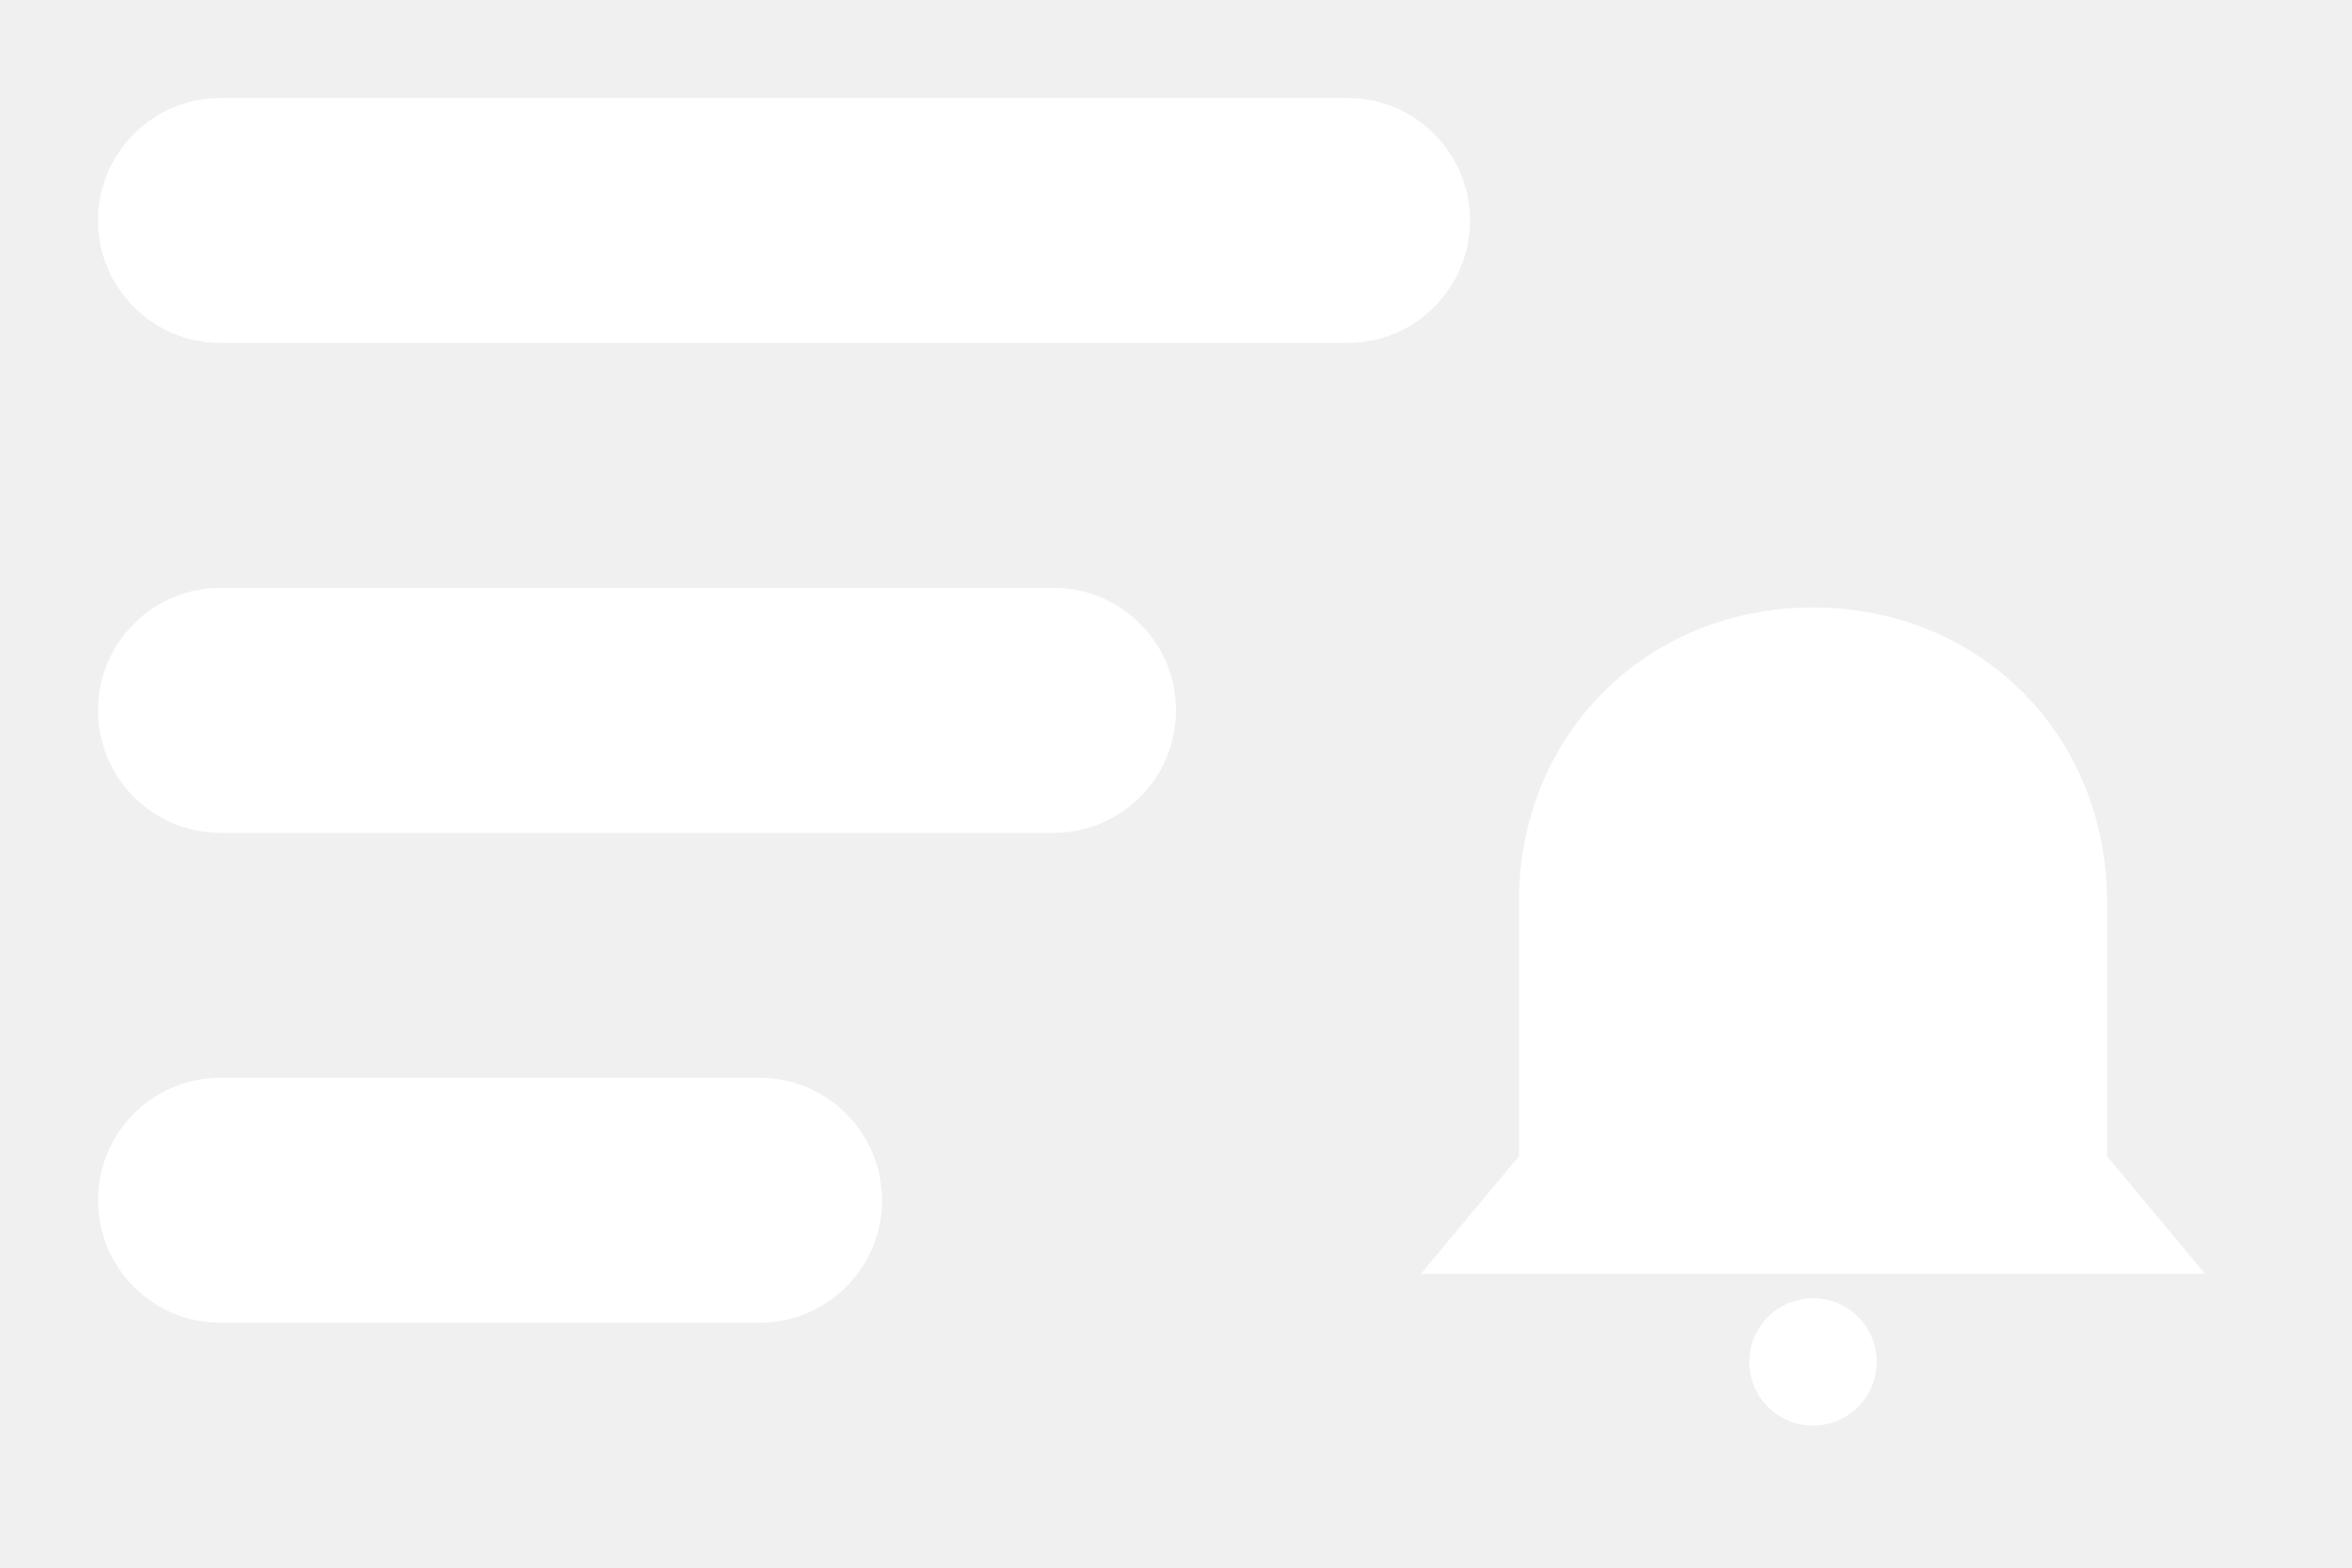
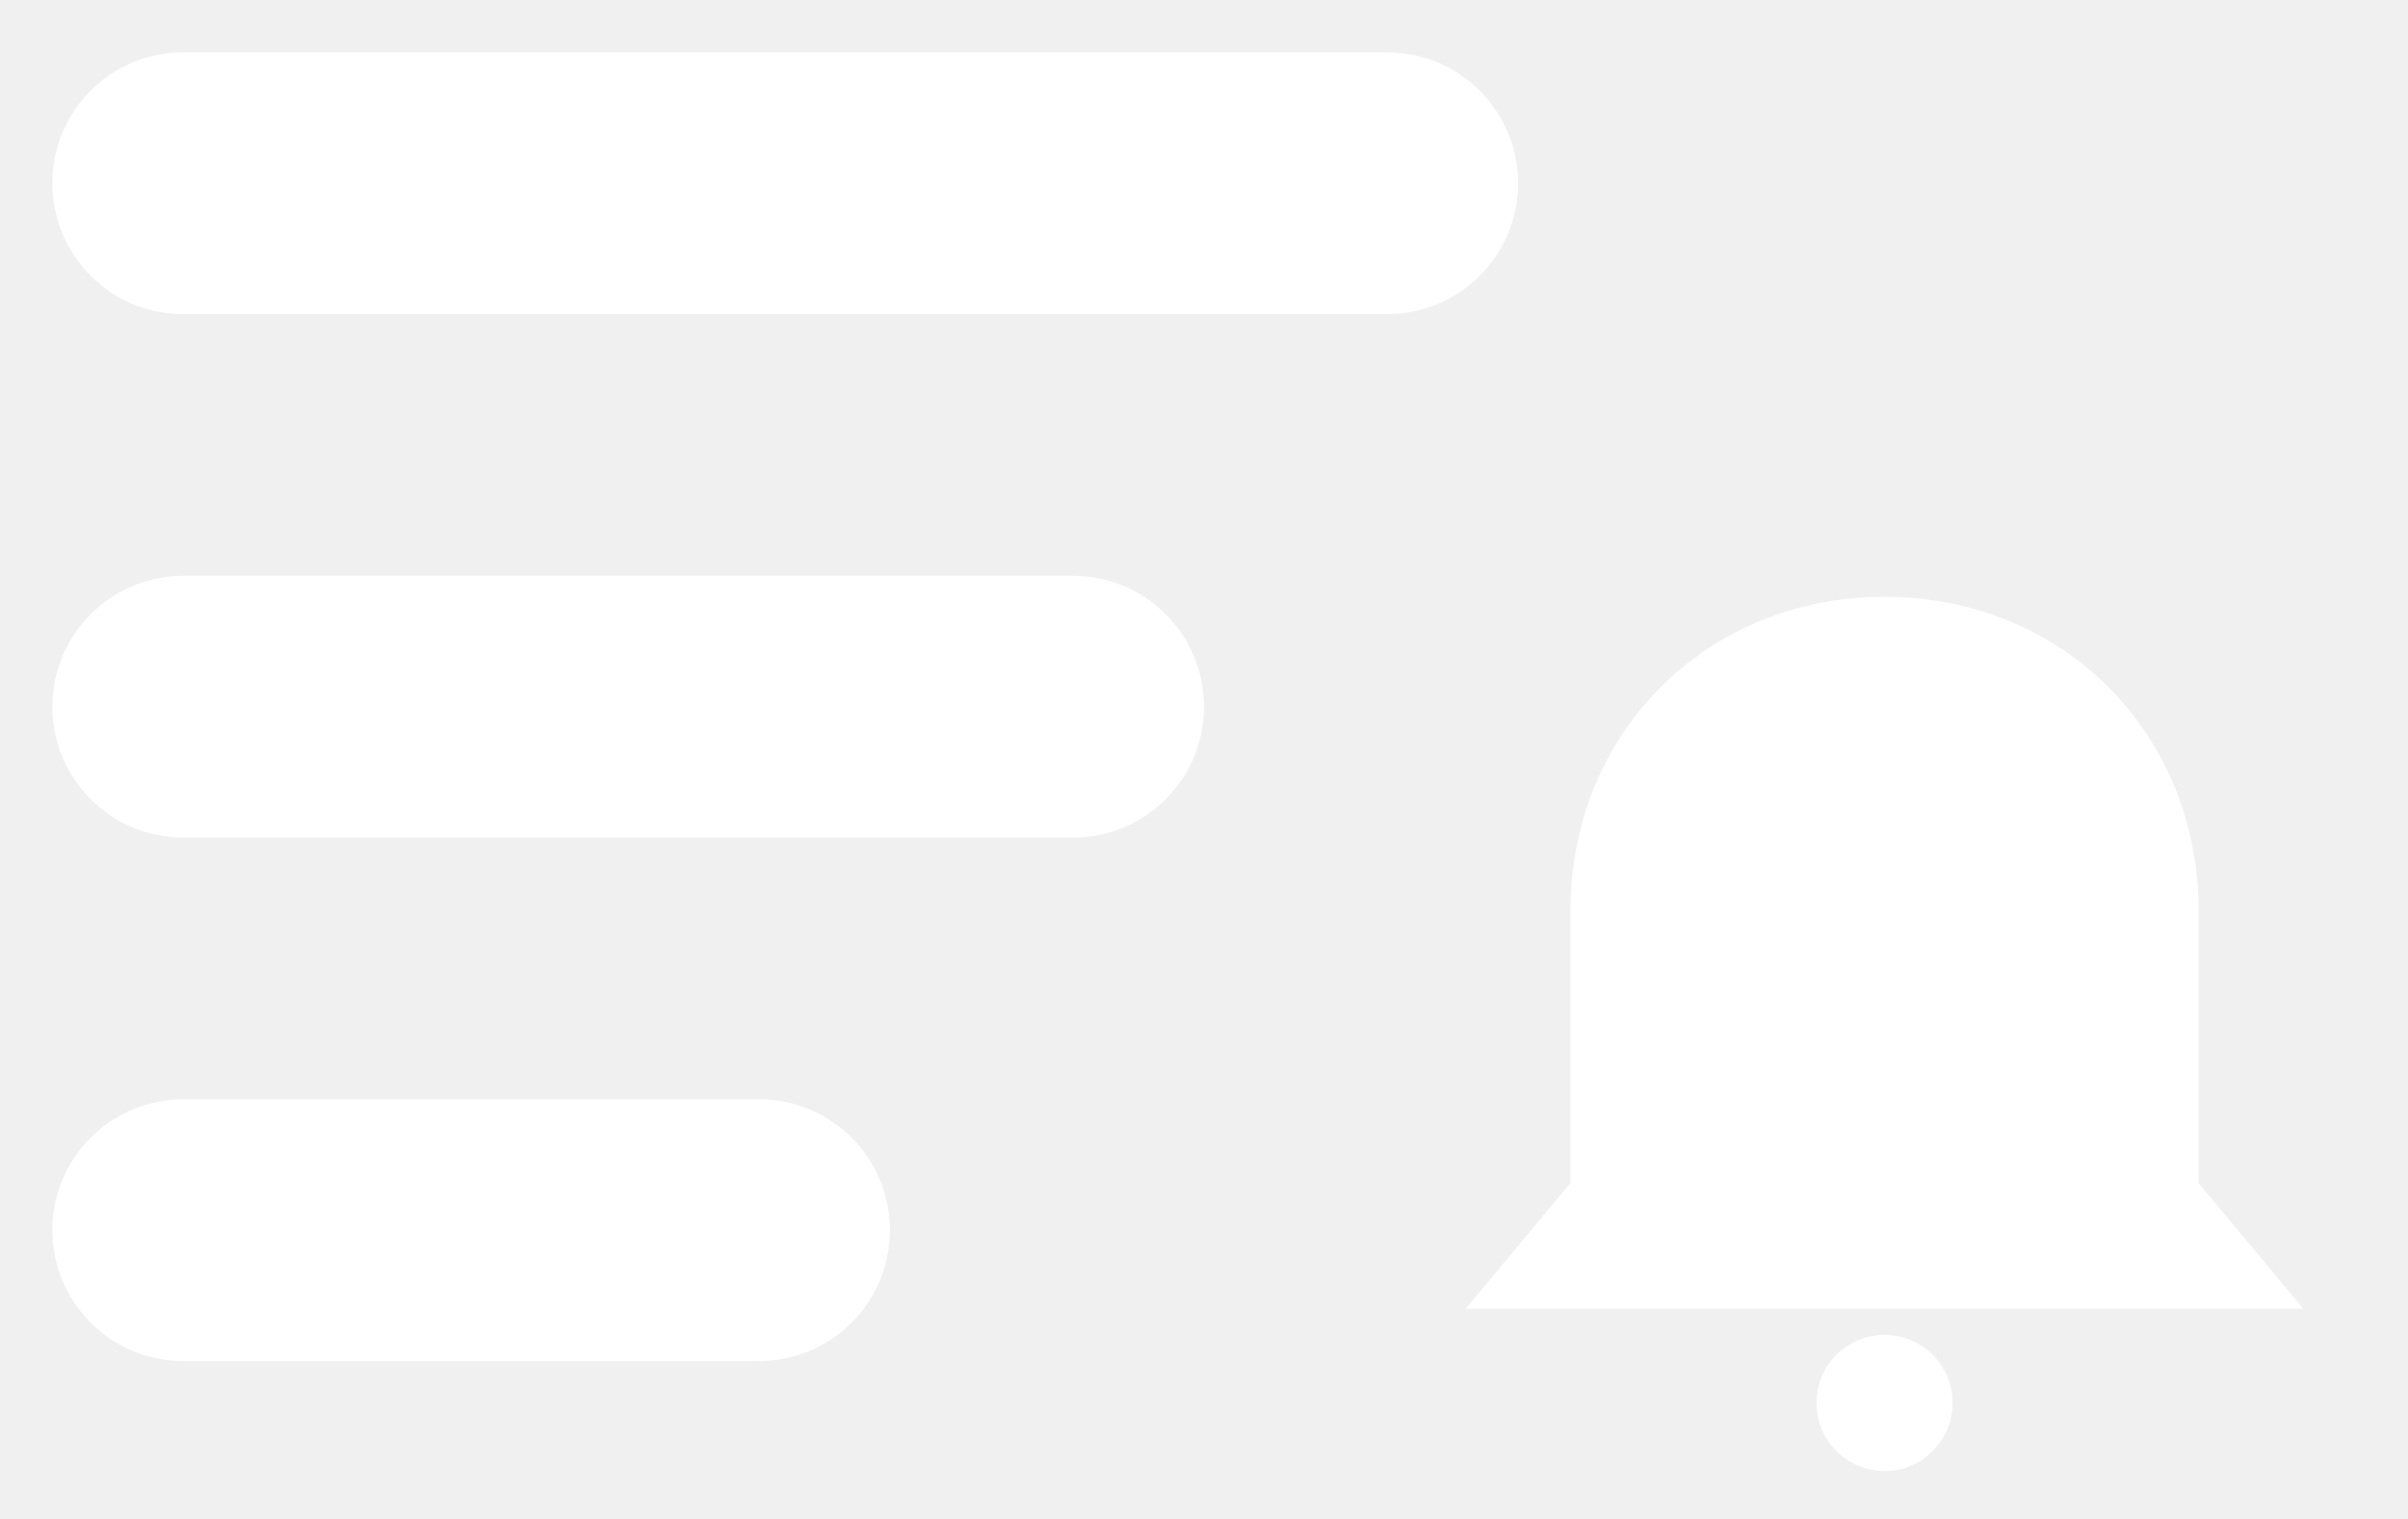
- <svg xmlns="http://www.w3.org/2000/svg" viewBox="5 8 24 16" width="24" height="16">
+ <svg xmlns="http://www.w3.org/2000/svg" viewBox="5.5 8.5 23 14.5" width="23" height="14.5">
  <rect x="6" y="9" width="14" height="2.5" rx="1.25" fill="#FFFFFF" />
  <rect x="6" y="14" width="11" height="2.5" rx="1.25" fill="#FFFFFF" />
  <rect x="6" y="19" width="8" height="2.5" rx="1.25" fill="#FFFFFF" />
  <g fill="#FFFFFF">
    <path d="M20.5 17.2c0-1.7 1.3-3 3-3s3 1.3 3 3v2.6l1 1.2h-8l1-1.2v-2.6z" />
    <circle cx="23.5" cy="21.9" r="0.65" />
  </g>
</svg>
